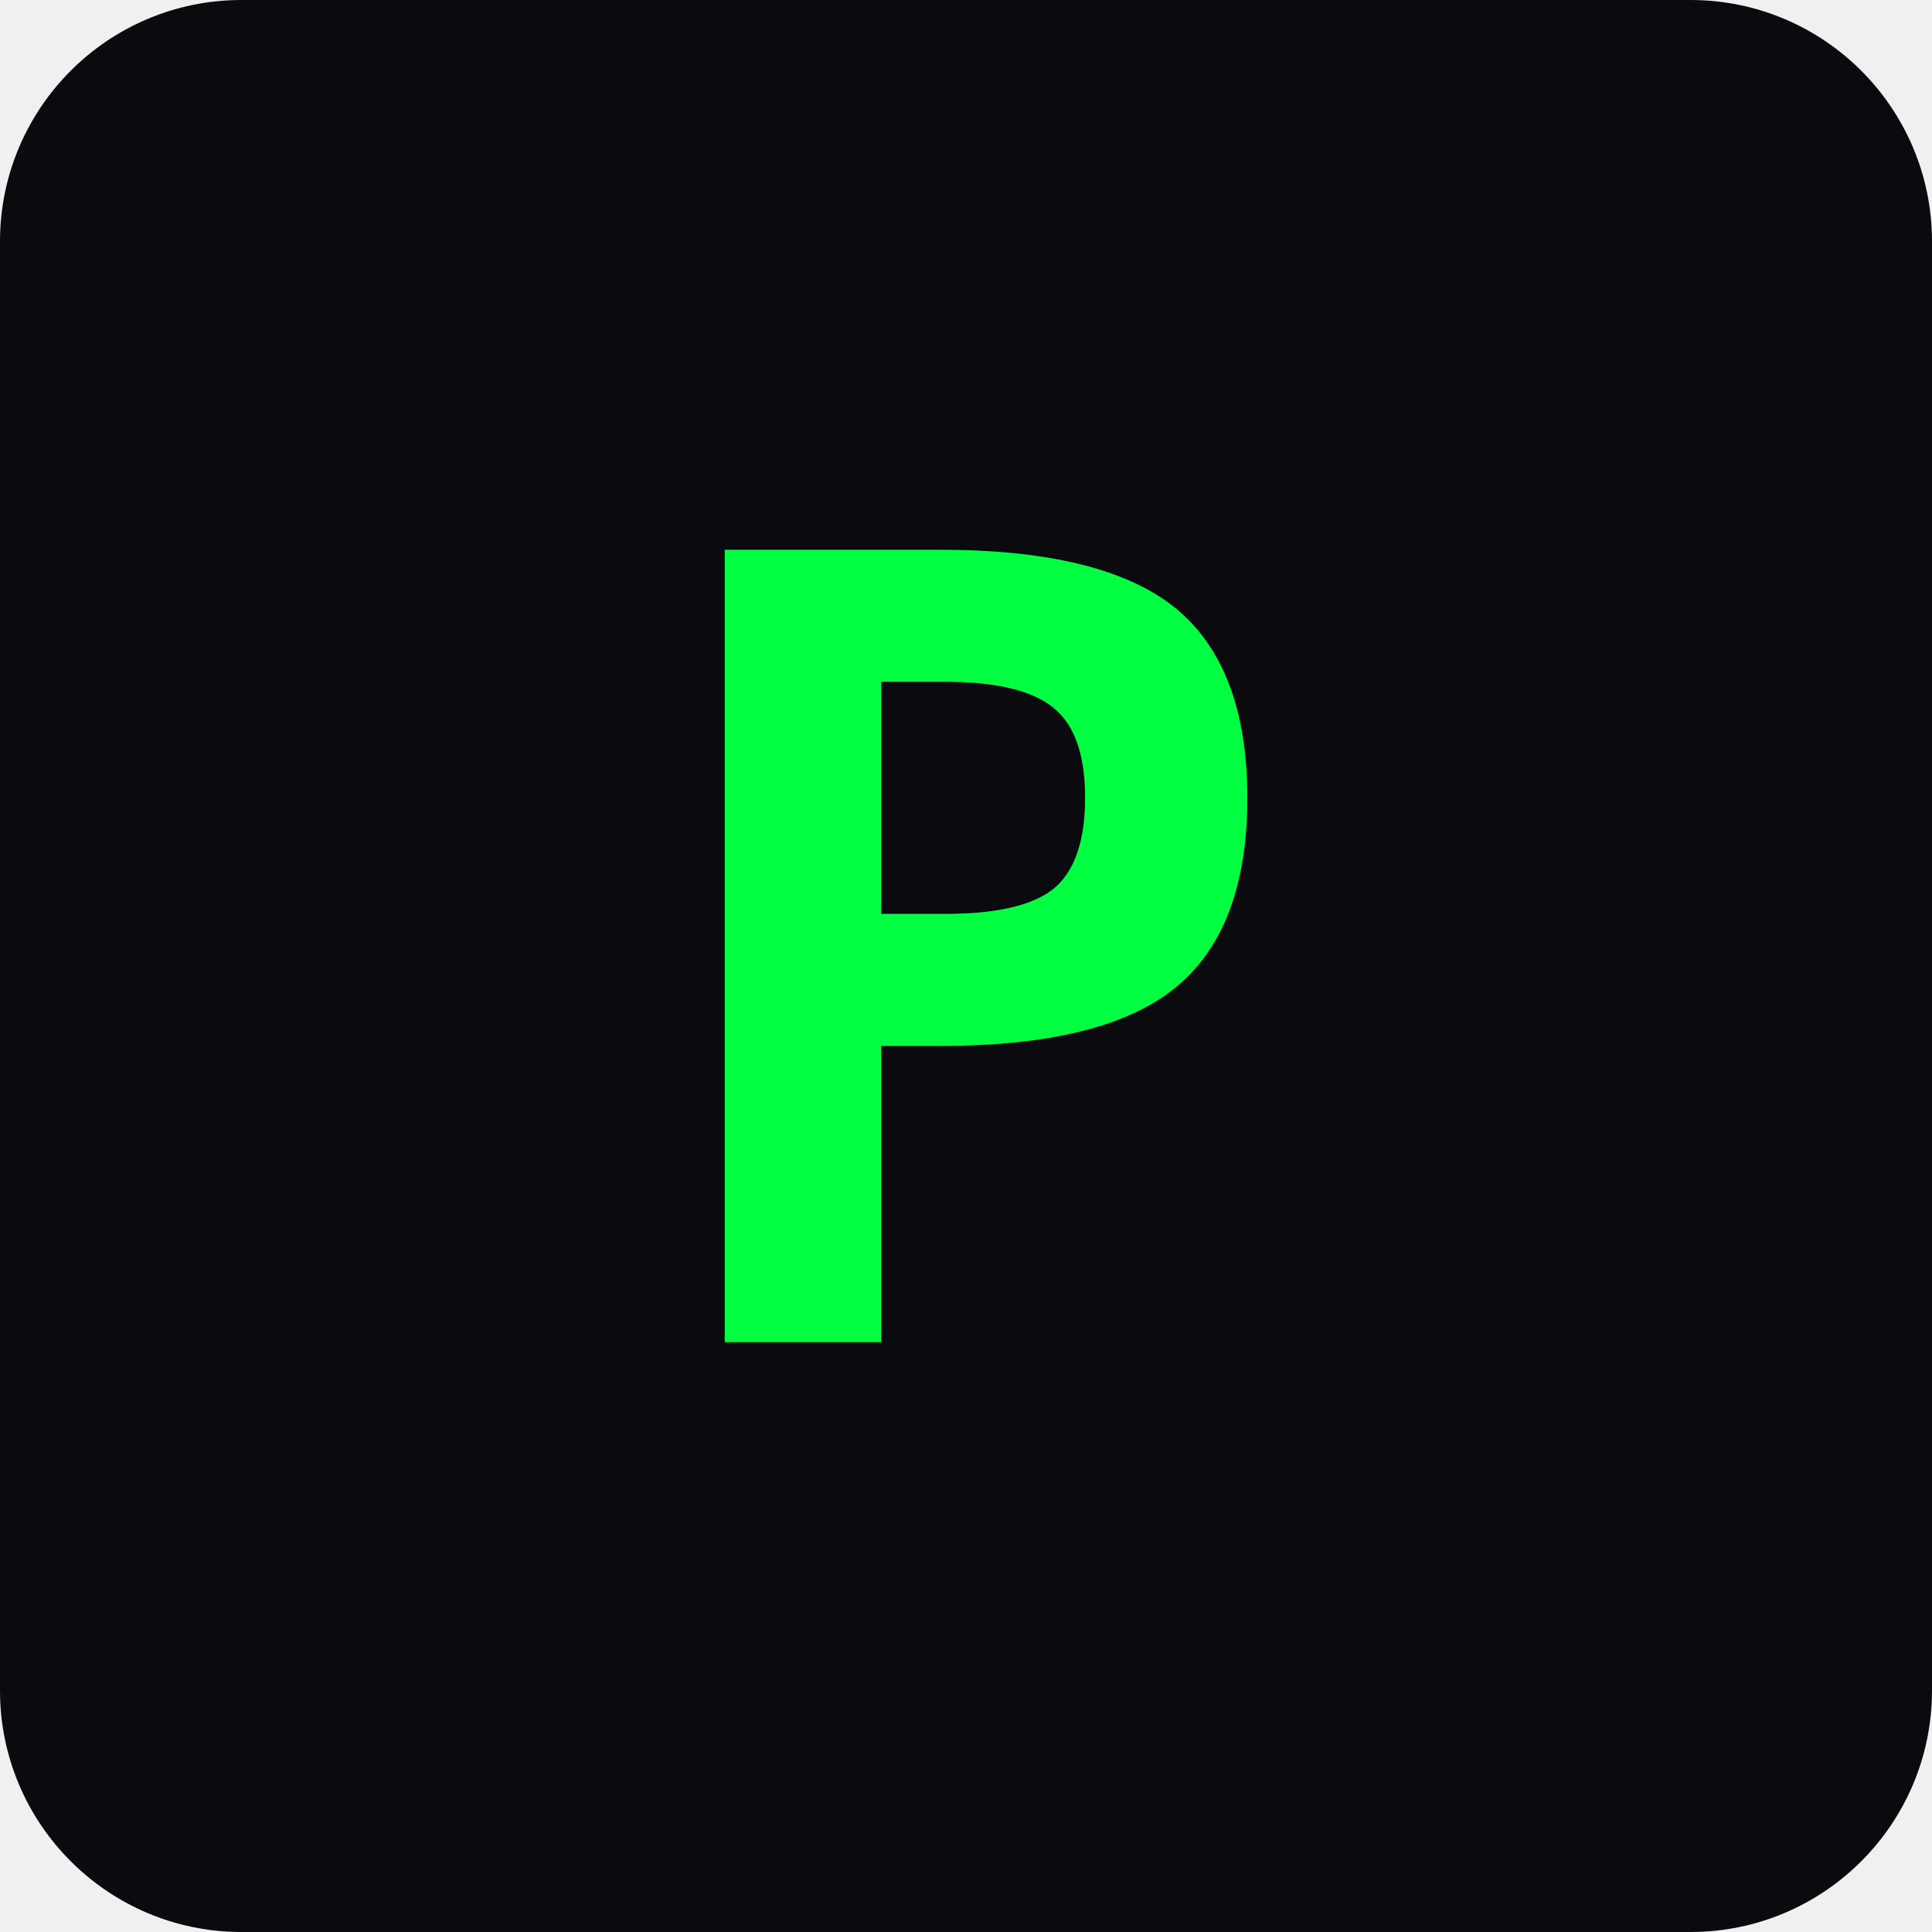
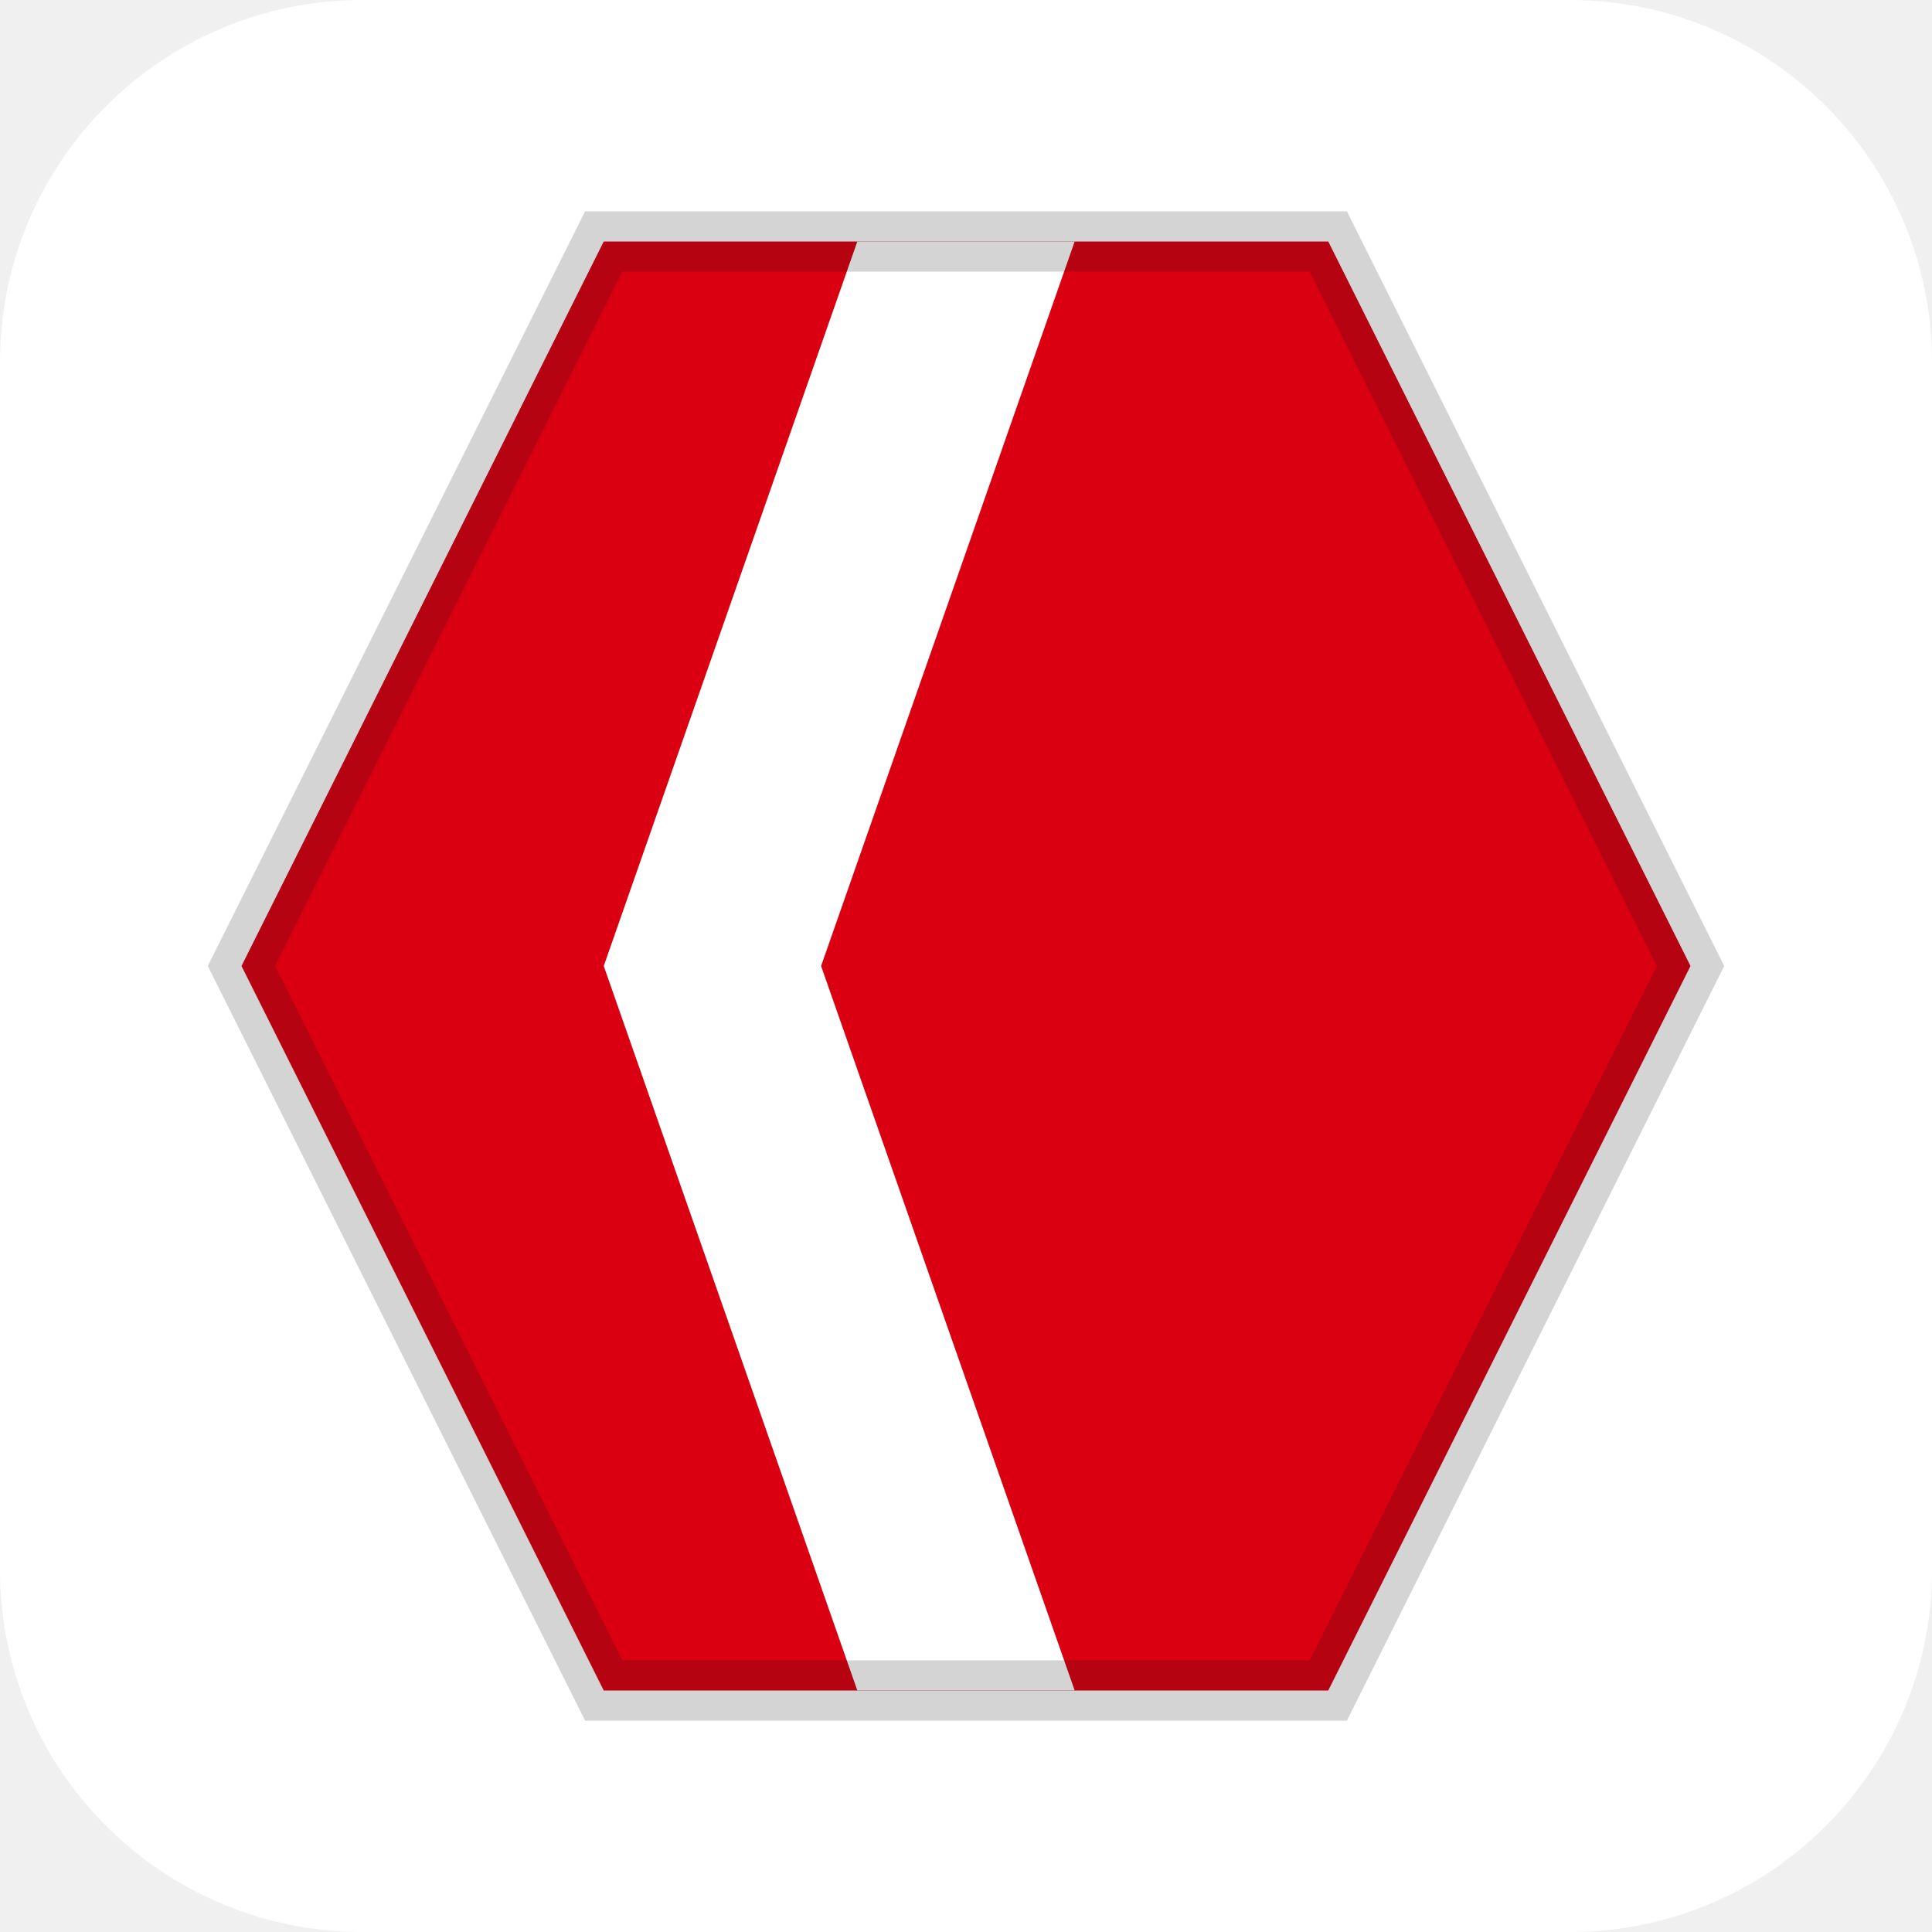
<svg xmlns="http://www.w3.org/2000/svg" viewBox="0 0 32 32">
-   <rect width="32" height="32" rx="4" fill="#0a0a0f" />
-   <text x="50%" y="50%" dominant-baseline="central" text-anchor="middle" font-family="monospace" font-size="18" font-weight="bold" fill="#00ff41">
-     P
-   </text>
+   <rect width="32" height="32" rx="6" fill="#ffffff" />
+   <path d="M10 4H22L28 16L22 28H10L4 16L10 4Z" fill="#da0011" />
+   <path d="M14.2 4H17.8L13.6 16L17.8 28H14.2L10 16L14.2 4Z" fill="#ffffff" />
+   <path d="M10 4H22L28 16L22 28H10L4 16L10 4Z" fill="none" stroke="#111318" stroke-opacity=".18" />
</svg>
